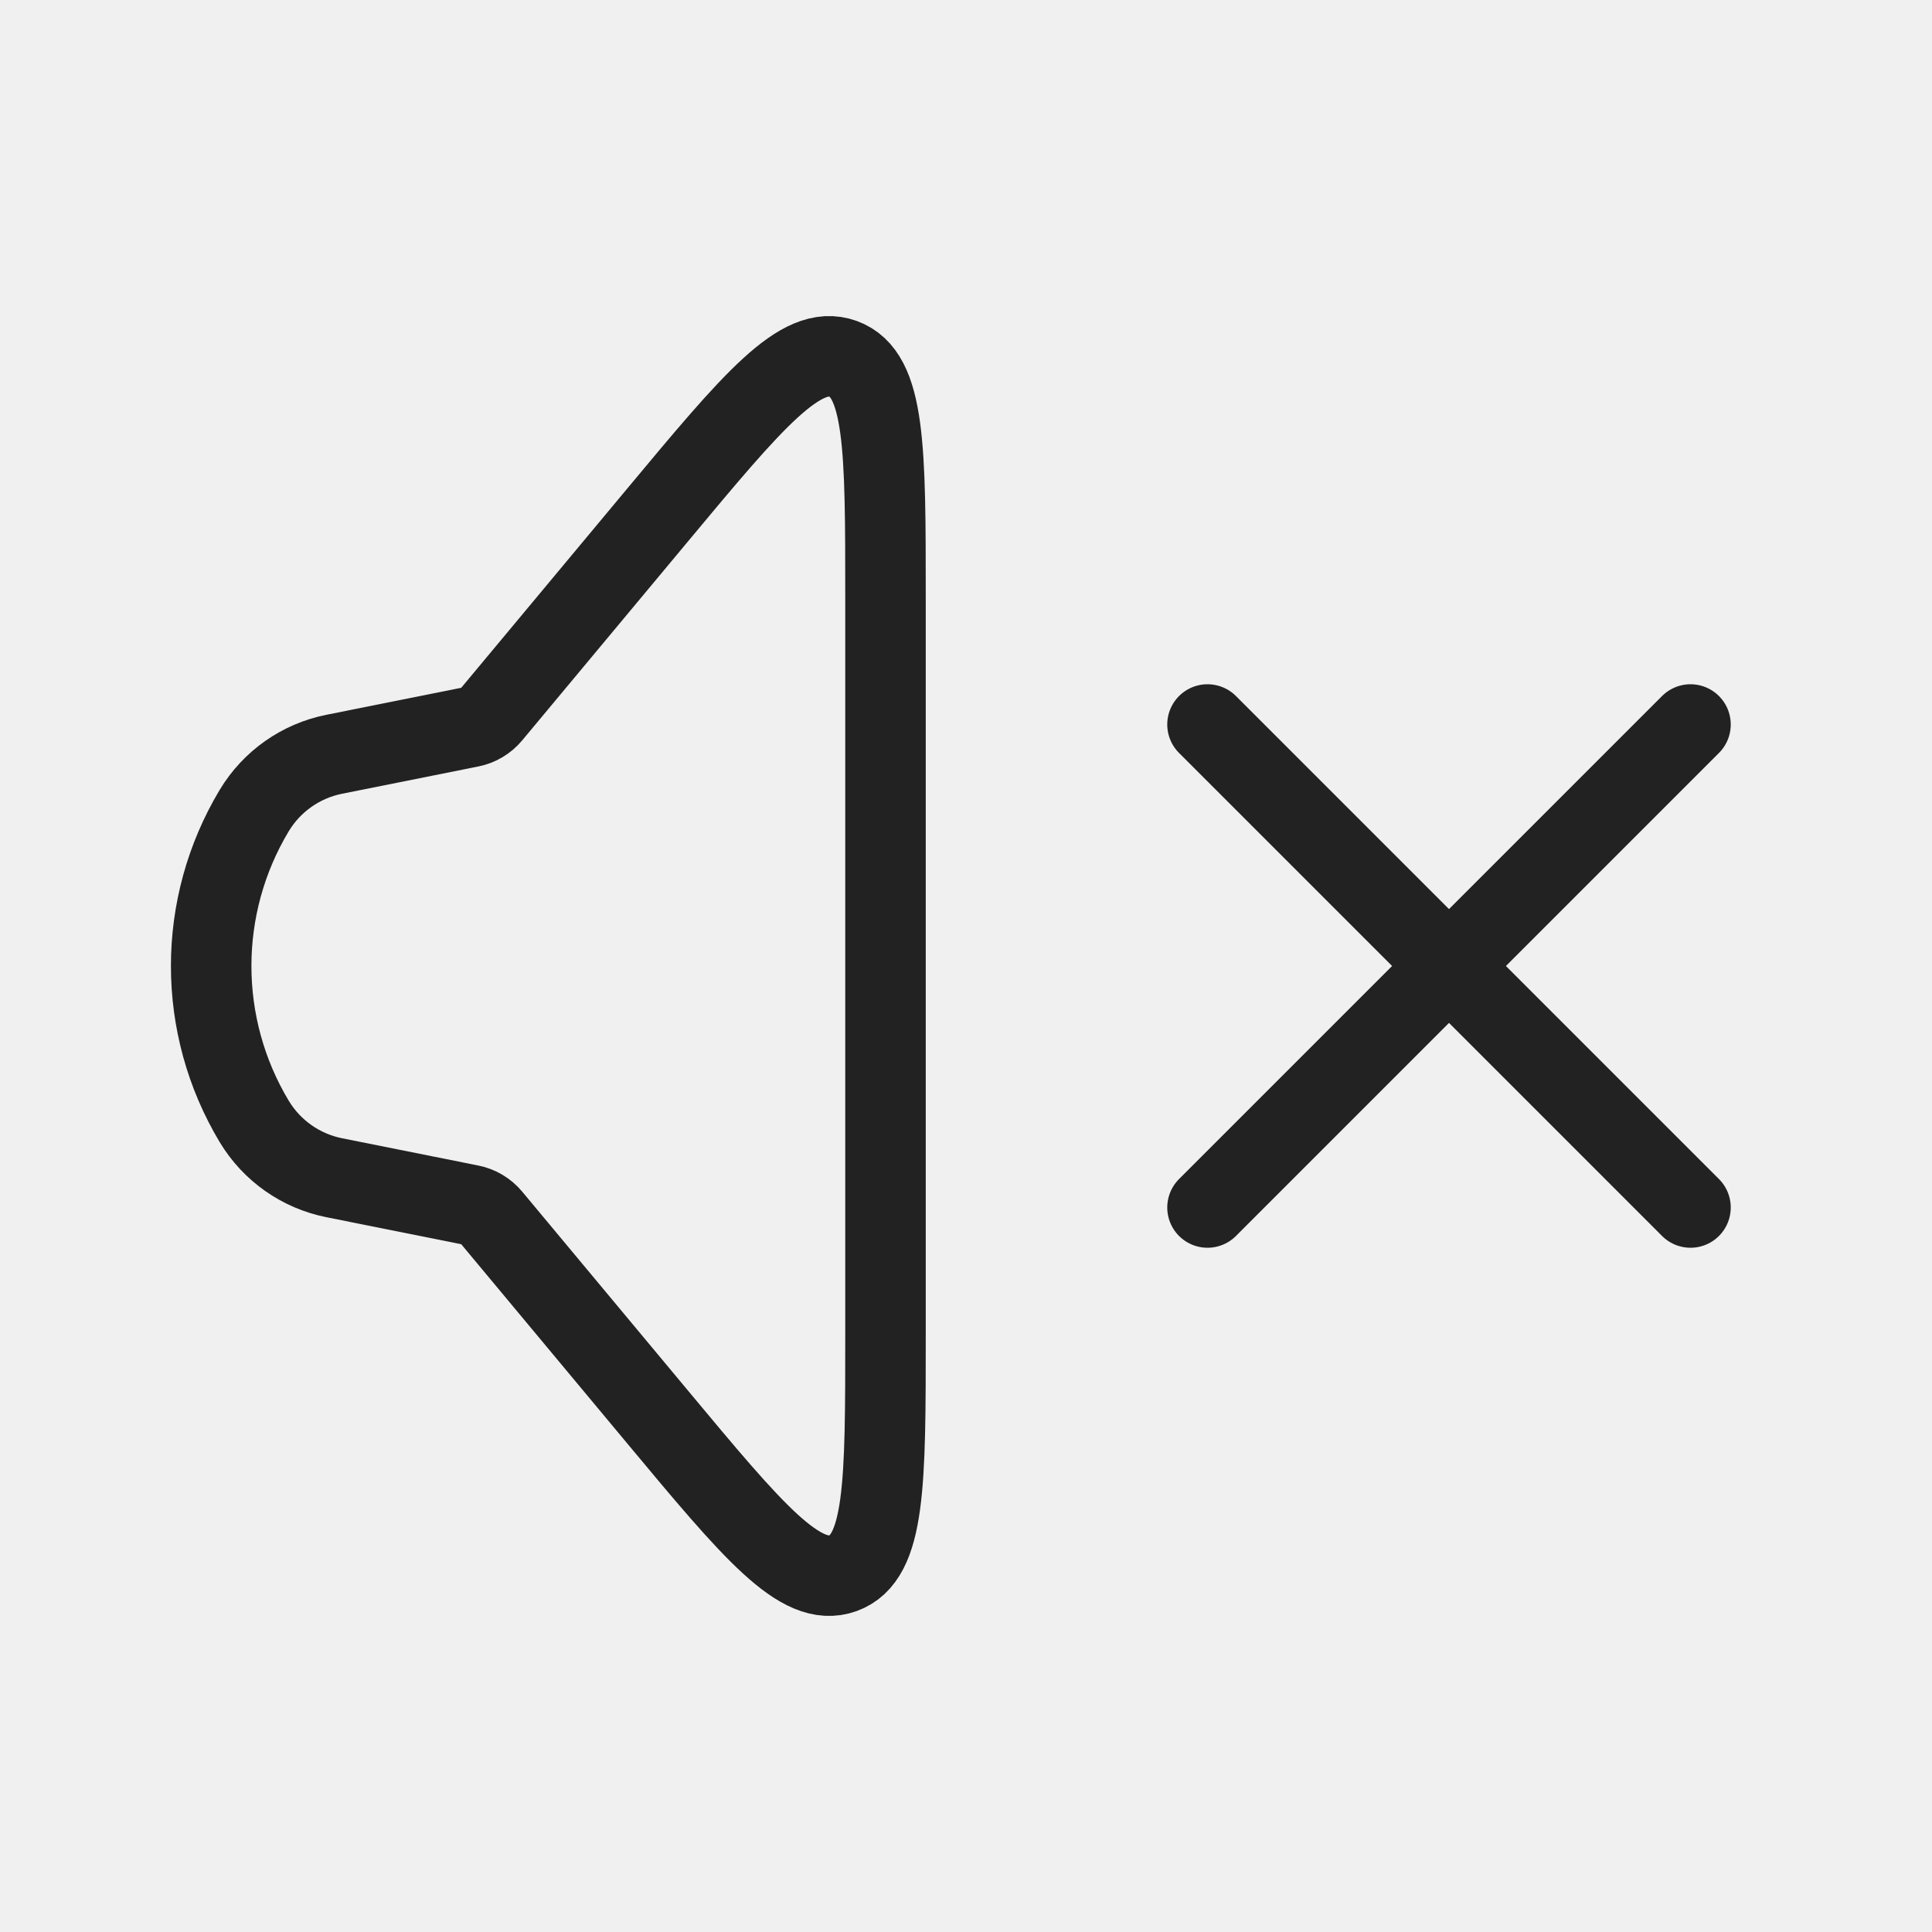
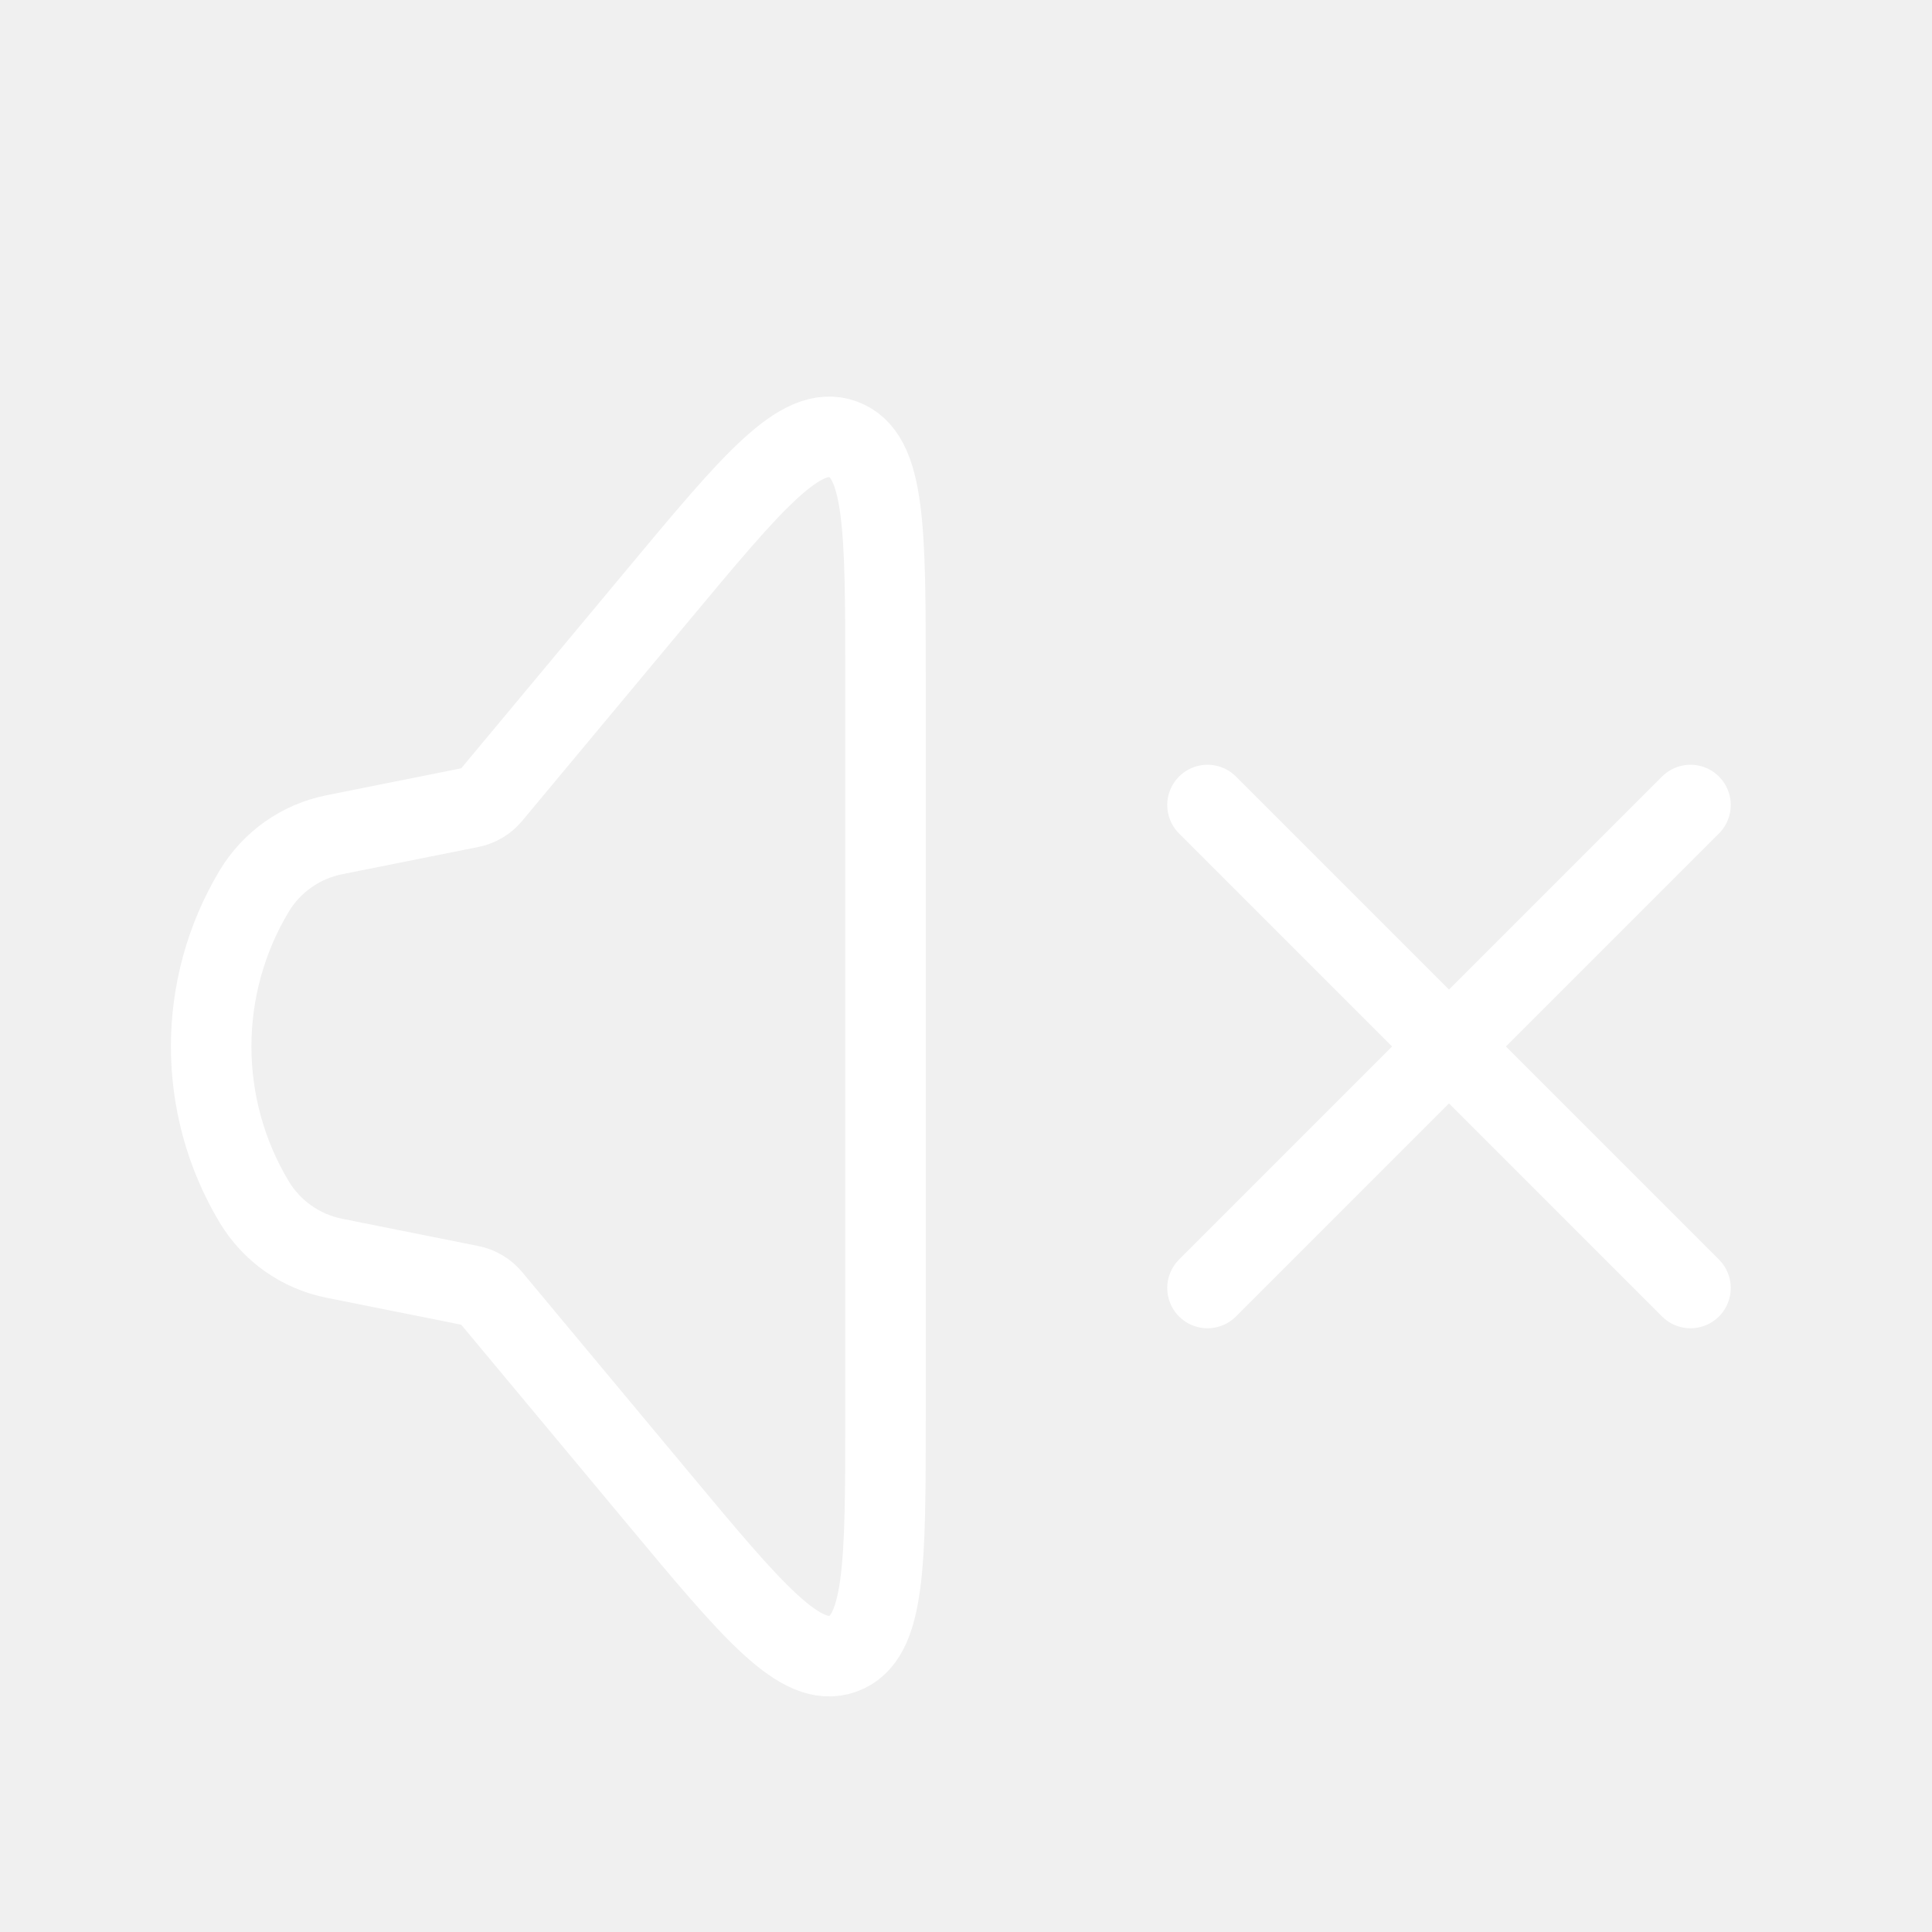
- <svg xmlns="http://www.w3.org/2000/svg" width="800px" height="800px" viewBox="0 0 24 24" fill="none">
-   <path d="M3.158 13.931C2.445 12.742 2.445 11.258 3.158 10.069V10.069C3.376 9.707 3.736 9.453 4.151 9.37L5.844 9.031C5.945 9.011 6.036 8.957 6.102 8.878L8.171 6.395C9.353 4.976 9.945 4.266 10.472 4.457C11 4.648 11 5.572 11 7.419L11 16.581C11 18.428 11 19.352 10.472 19.543C9.945 19.734 9.353 19.024 8.171 17.605L6.102 15.122C6.036 15.043 5.945 14.989 5.844 14.969L4.151 14.63C3.736 14.547 3.376 14.293 3.158 13.931V13.931Z" stroke="#222222" />
-   <path d="M15 15L21 9" stroke="#222222" stroke-linecap="round" />
-   <path d="M21 15L15 9" stroke="#222222" stroke-linecap="round" />
+ <svg xmlns="http://www.w3.org/2000/svg" width="800px" height="800px" viewBox="0 0 24 22" fill="none">
+   <path d="M3.158 13.931C2.445 12.742 2.445 11.258 3.158 10.069V10.069C3.376 9.707 3.736 9.453 4.151 9.37L5.844 9.031C5.945 9.011 6.036 8.957 6.102 8.878L8.171 6.395C9.353 4.976 9.945 4.266 10.472 4.457C11 4.648 11 5.572 11 7.419L11 16.581C11 18.428 11 19.352 10.472 19.543C9.945 19.734 9.353 19.024 8.171 17.605L6.102 15.122C6.036 15.043 5.945 14.989 5.844 14.969L4.151 14.63C3.736 14.547 3.376 14.293 3.158 13.931V13.931Z" stroke="#fff" />
+   <path d="M15 15L21 9" stroke="#fff" stroke-linecap="round" />
+   <path d="M21 15L15 9" stroke="#fff" stroke-linecap="round" />
</svg>
